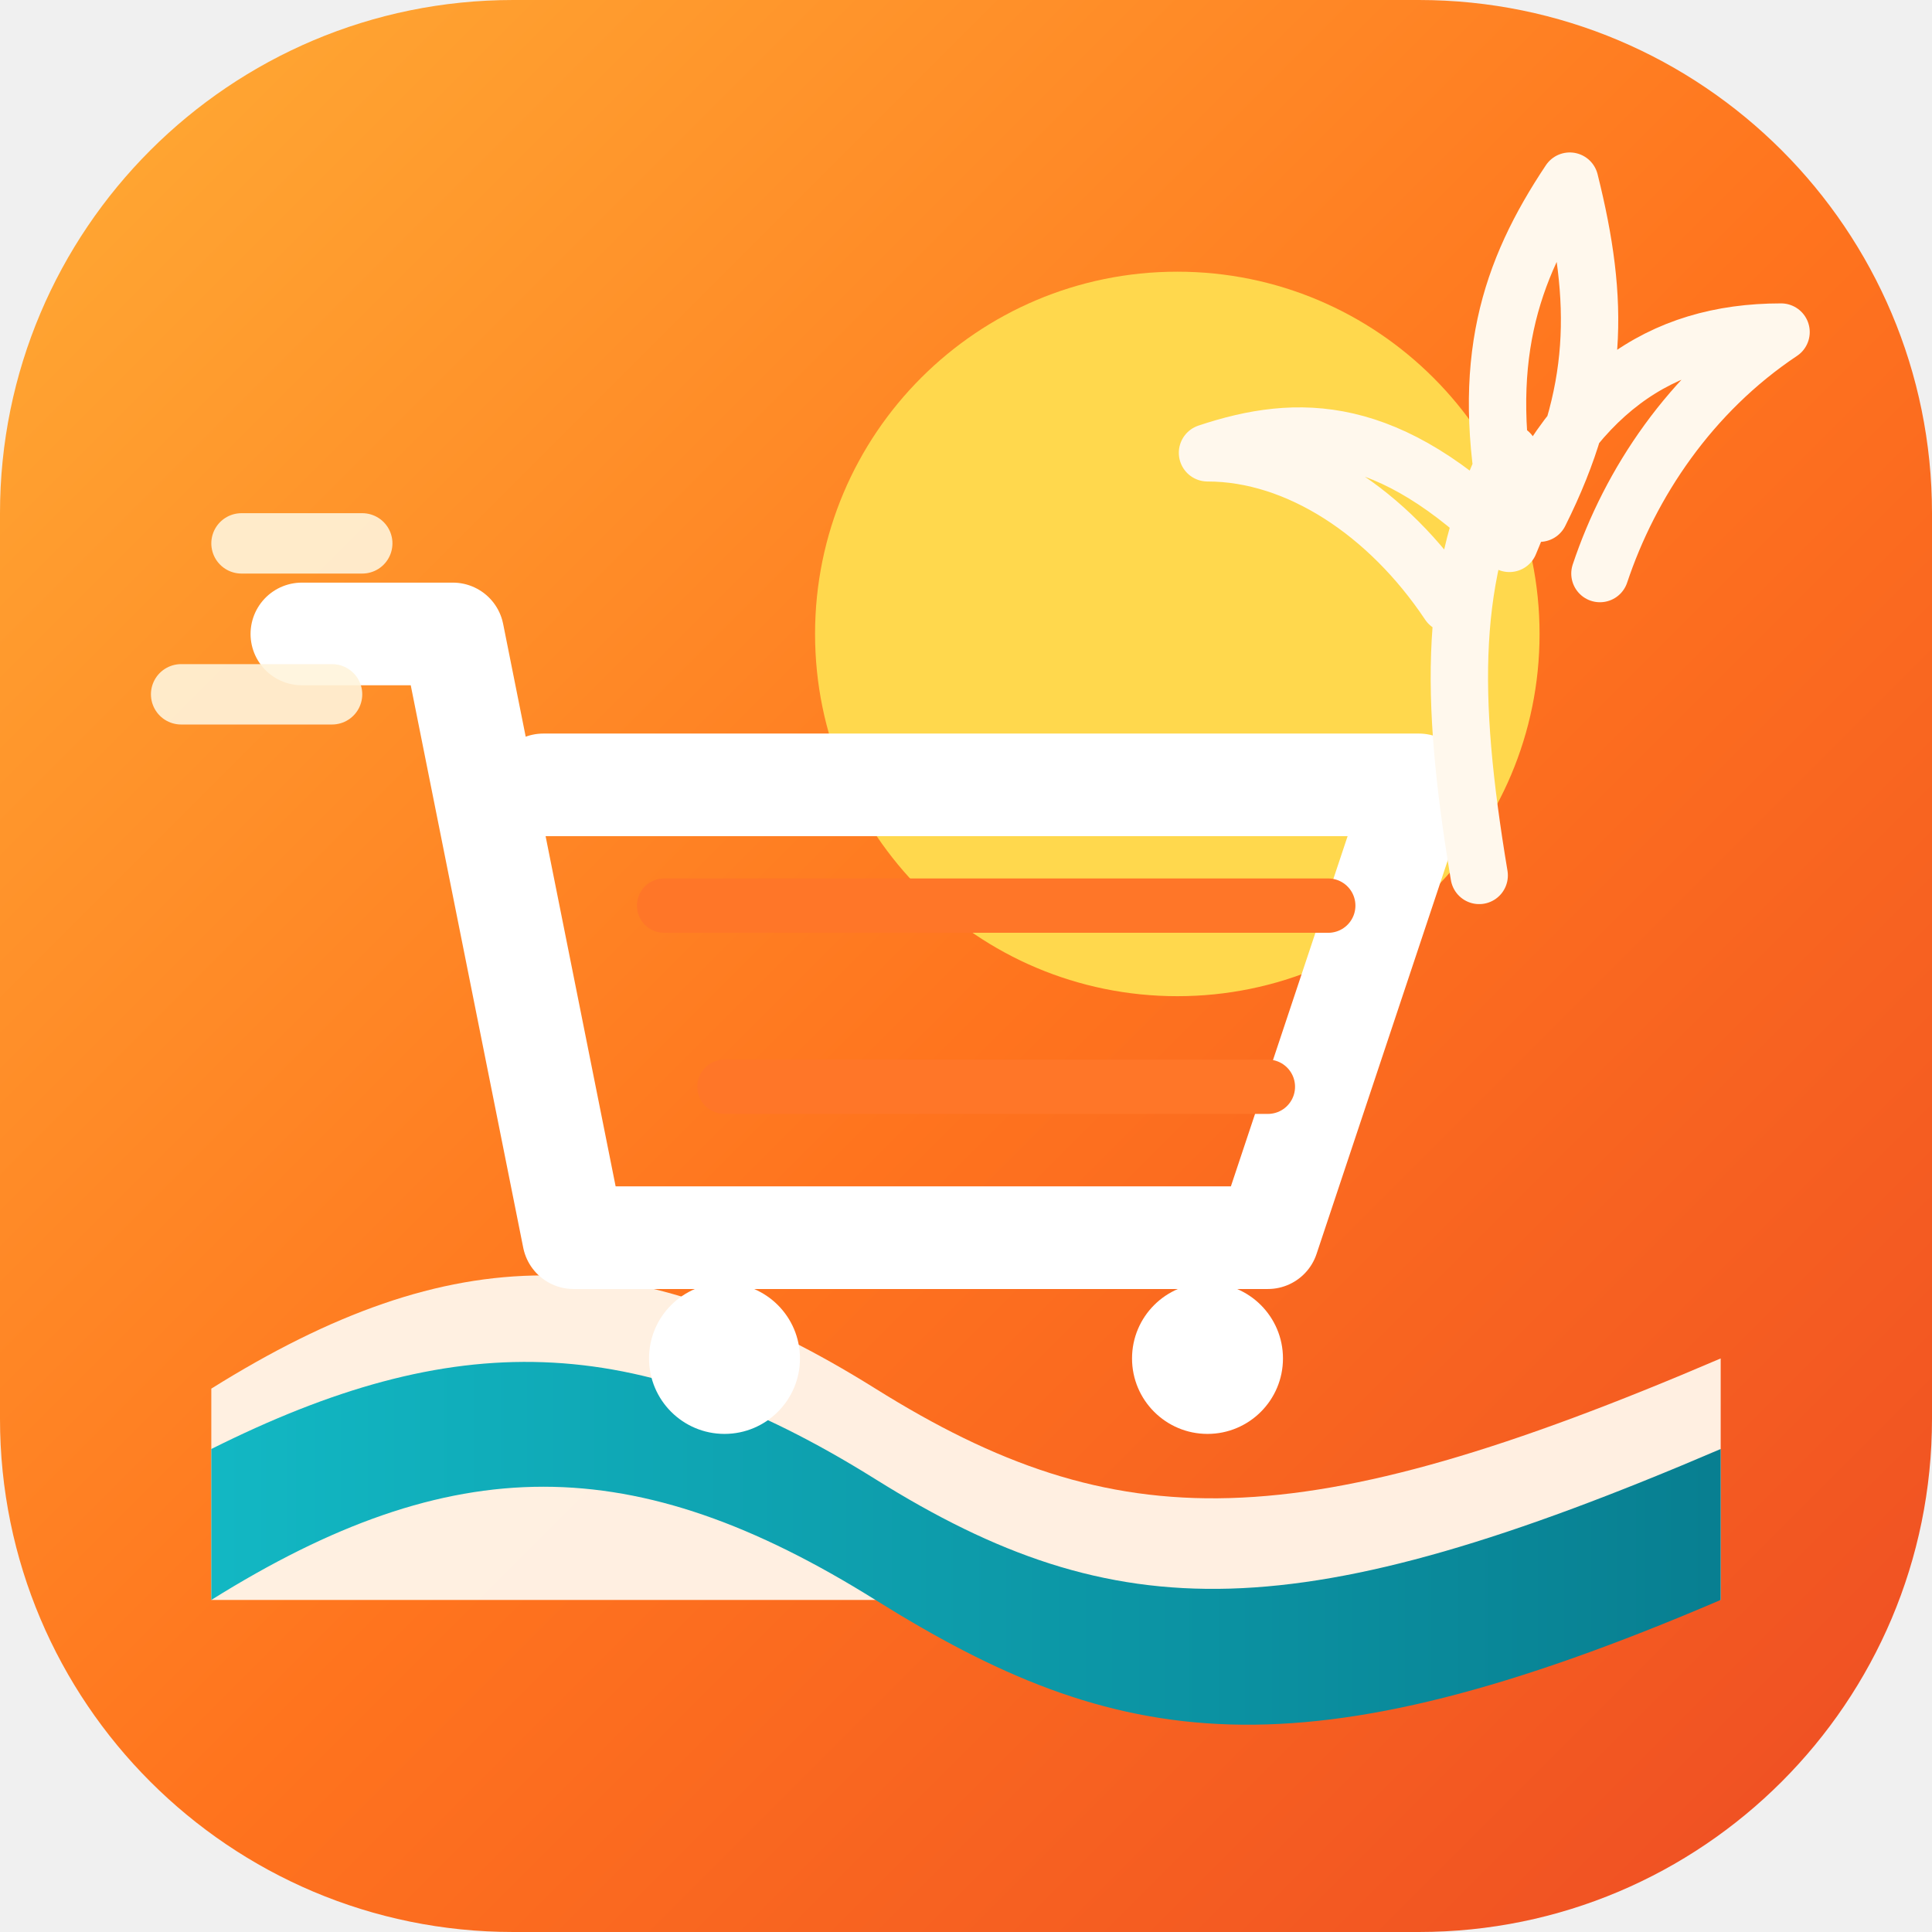
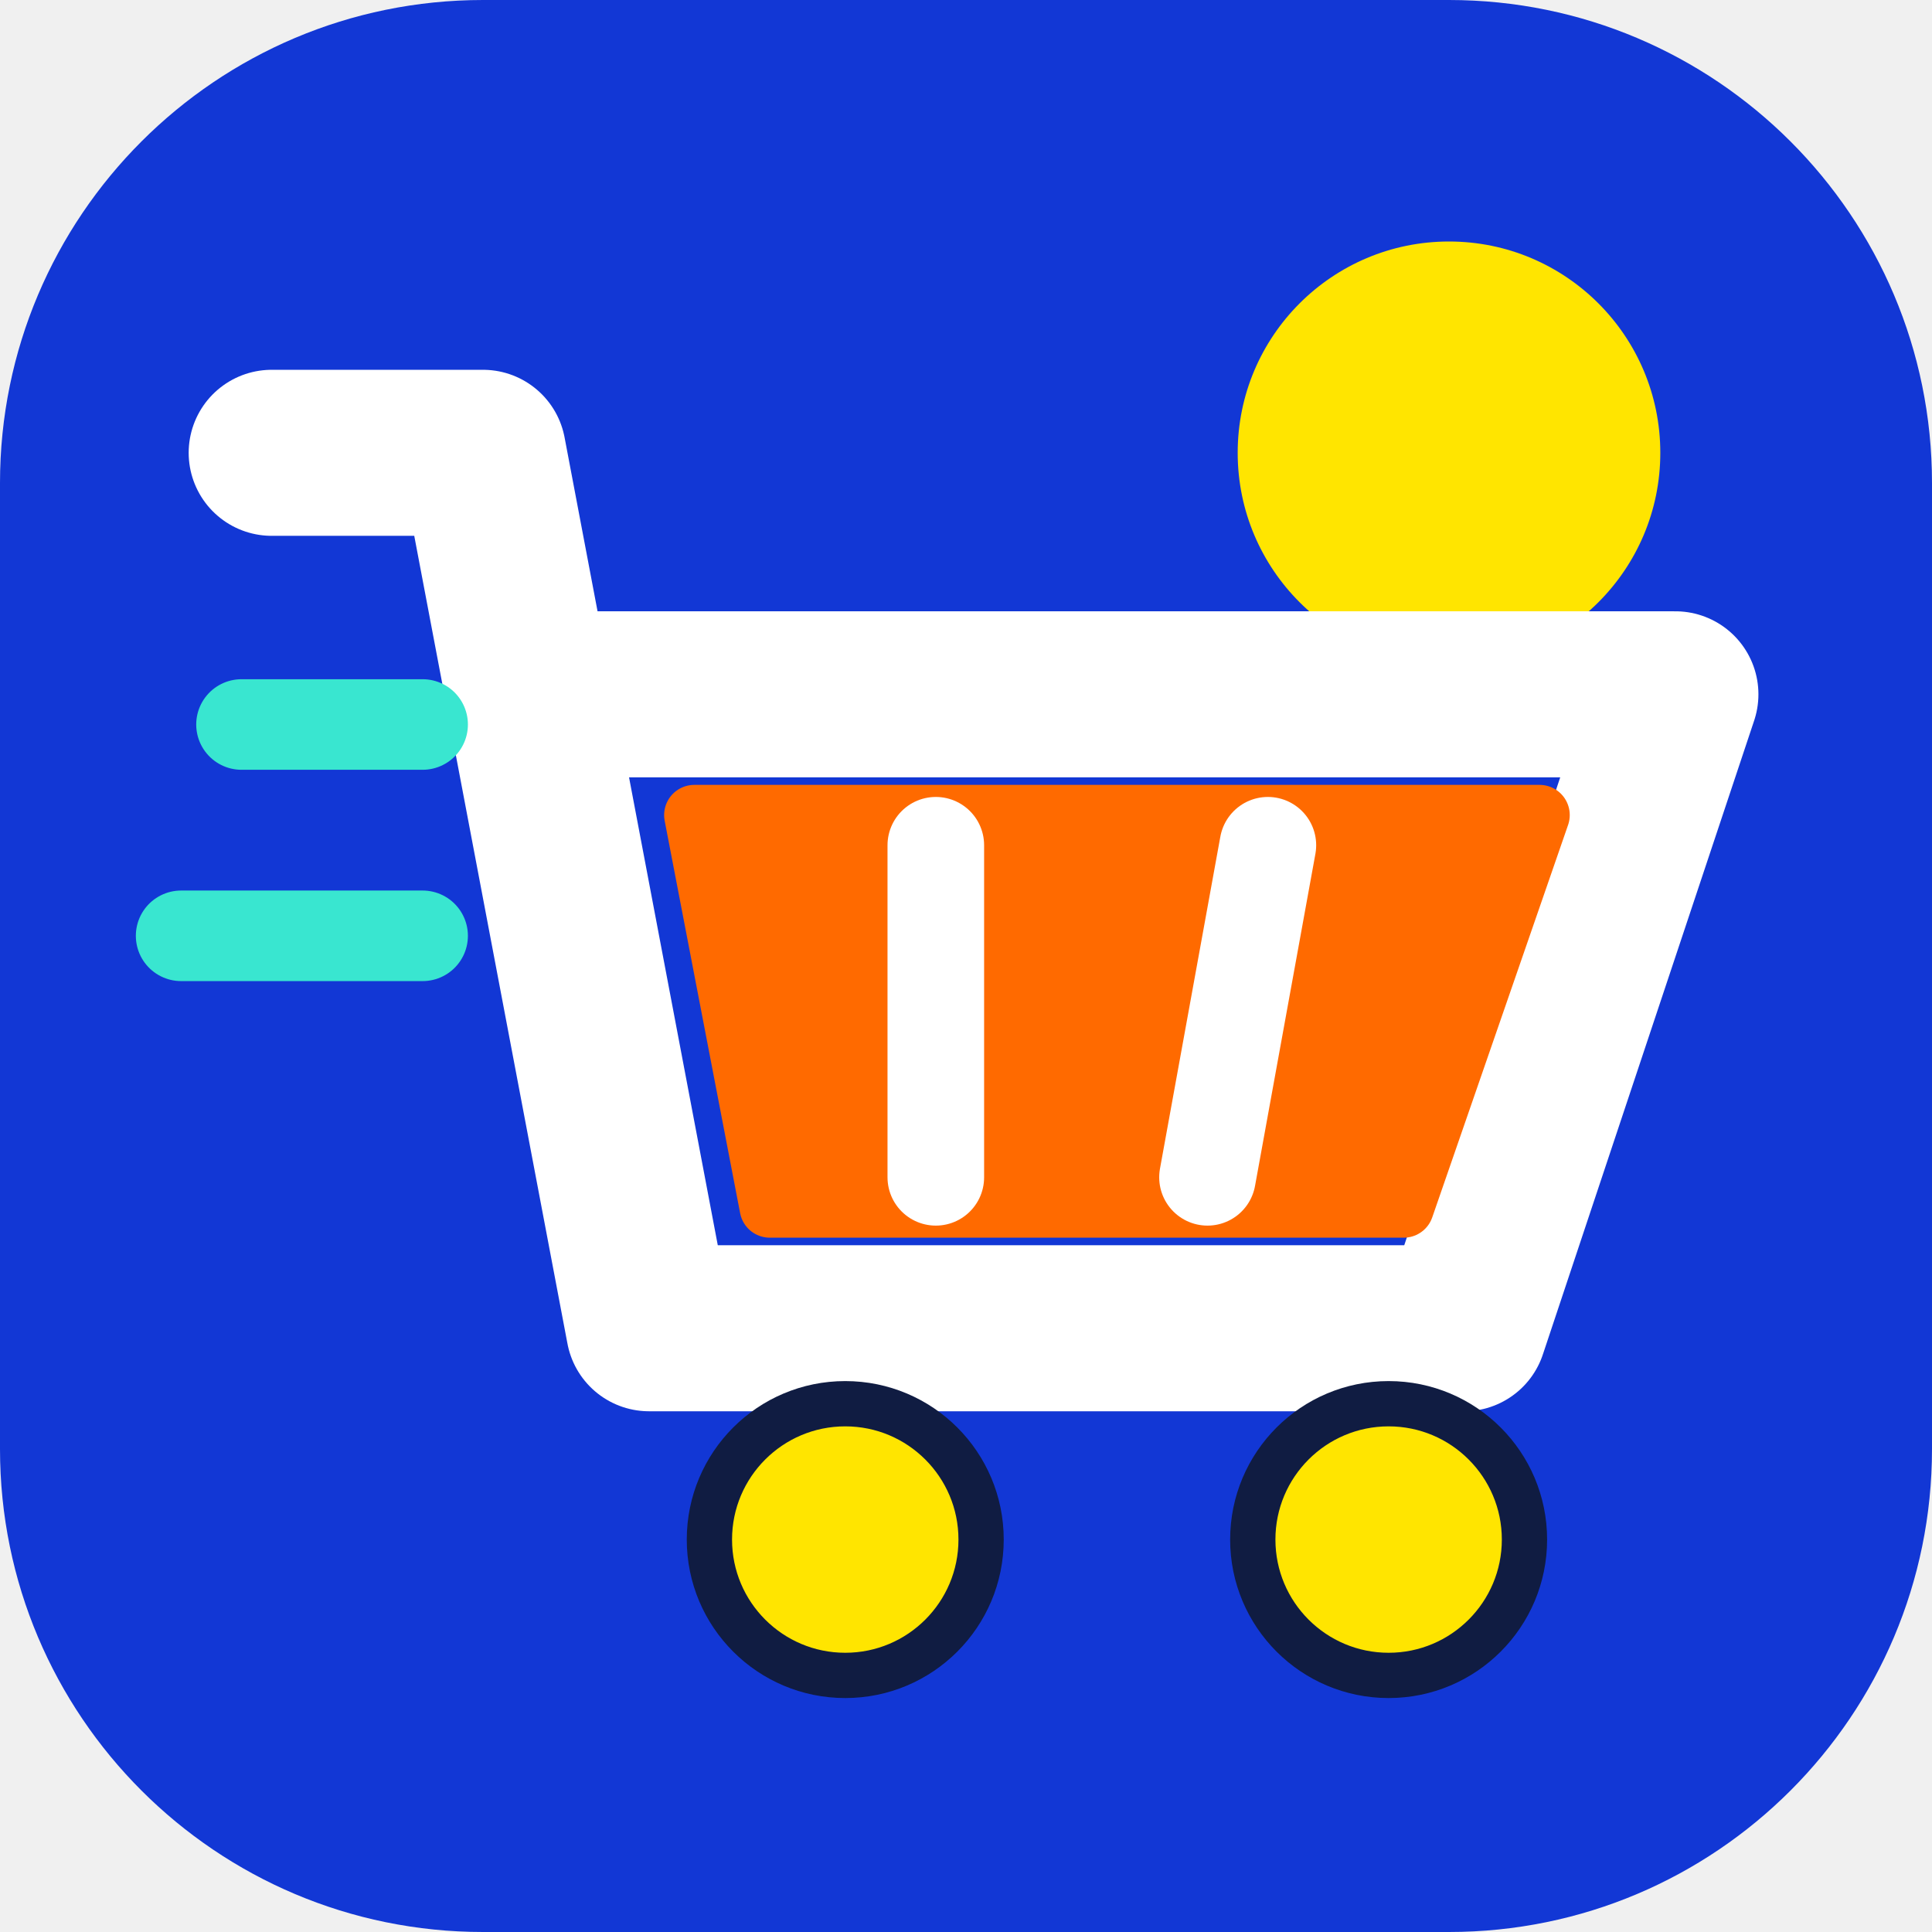
<svg xmlns="http://www.w3.org/2000/svg" viewBox="0 0 64 64">
-   <defs>
-     <linearGradient id="sunset" x1="0" y1="0" x2="1" y2="1">
-       <stop offset="0" stop-color="#ffad35" />
-       <stop offset=".52" stop-color="#ff741e" />
-       <stop offset="1" stop-color="#ed4b24" />
-     </linearGradient>
-     <linearGradient id="sea" x1="0" y1="0" x2="1" y2="0">
-       <stop offset="0" stop-color="#12b7c3" />
-       <stop offset="1" stop-color="#087f91" />
-     </linearGradient>
-   </defs>
-   <rect width="64" height="64" rx="17" fill="url(#sunset)" />
-   <circle cx="39" cy="21" r="12" fill="#ffd84d" />
-   <path d="M7 46c8-5 14-5 22 0s14 5 28-1v8H7Z" fill="#fff5e9" opacity=".96" />
-   <path d="M7 48c8-4 14-4 22 1s14 5 28-1v5c-14 6-20 5-28 0s-14-5-22 0Z" fill="url(#sea)" />
-   <path d="M10 21h5l4 20h23l5-15H18" fill="none" stroke="#fff" stroke-width="3.4" stroke-linecap="round" stroke-linejoin="round" />
-   <path d="M22 30h22M24 36h18" stroke="#ff7628" stroke-width="1.8" stroke-linecap="round" />
-   <circle cx="24" cy="45" r="2.5" fill="#fff" />
-   <circle cx="40" cy="45" r="2.5" fill="#fff" />
-   <path d="M49 29c-1-6-1-10 1-14M50 18c-4-4-7-4-10-3 3 0 6 2 8 5M50 18c2-5 5-7 9-7-3 2-5 5-6 8M50 17c-1-5 0-8 2-11 1 4 1 7-1 11" fill="none" stroke="#fff8ed" stroke-width="1.9" stroke-linecap="round" stroke-linejoin="round" />
-   <path d="M8 18h4M6 23h5" stroke="#fff4dc" stroke-width="2" stroke-linecap="round" opacity=".9" />
+   <rect width="64" height="64" rx="16" fill="#1237D5" />
+   <circle cx="48" cy="15" r="7" fill="#FFE500" />
+   <path d="M9 15h7l5.5 29h27l7-21H19" fill="none" stroke="#FFFFFF" stroke-width="5.5" stroke-linecap="round" stroke-linejoin="round" />
+   <path d="M23 27h28l-4.5 13H25.5Z" fill="#FF6A00" stroke="#FF6A00" stroke-width="2" stroke-linejoin="round" />
+   <path d="M31 28v11M42 28l-2 11" stroke="#FFFFFF" stroke-width="3.2" stroke-linecap="round" />
+   <circle cx="28" cy="51" r="4.5" fill="#FFE500" stroke="#101C42" stroke-width="1.5" />
+   <circle cx="46" cy="51" r="4.5" fill="#FFE500" stroke="#101C42" stroke-width="1.5" />
+   <path d="M8 24h6M6 31h8" stroke="#39E6D0" stroke-width="3" stroke-linecap="round" />
</svg>
